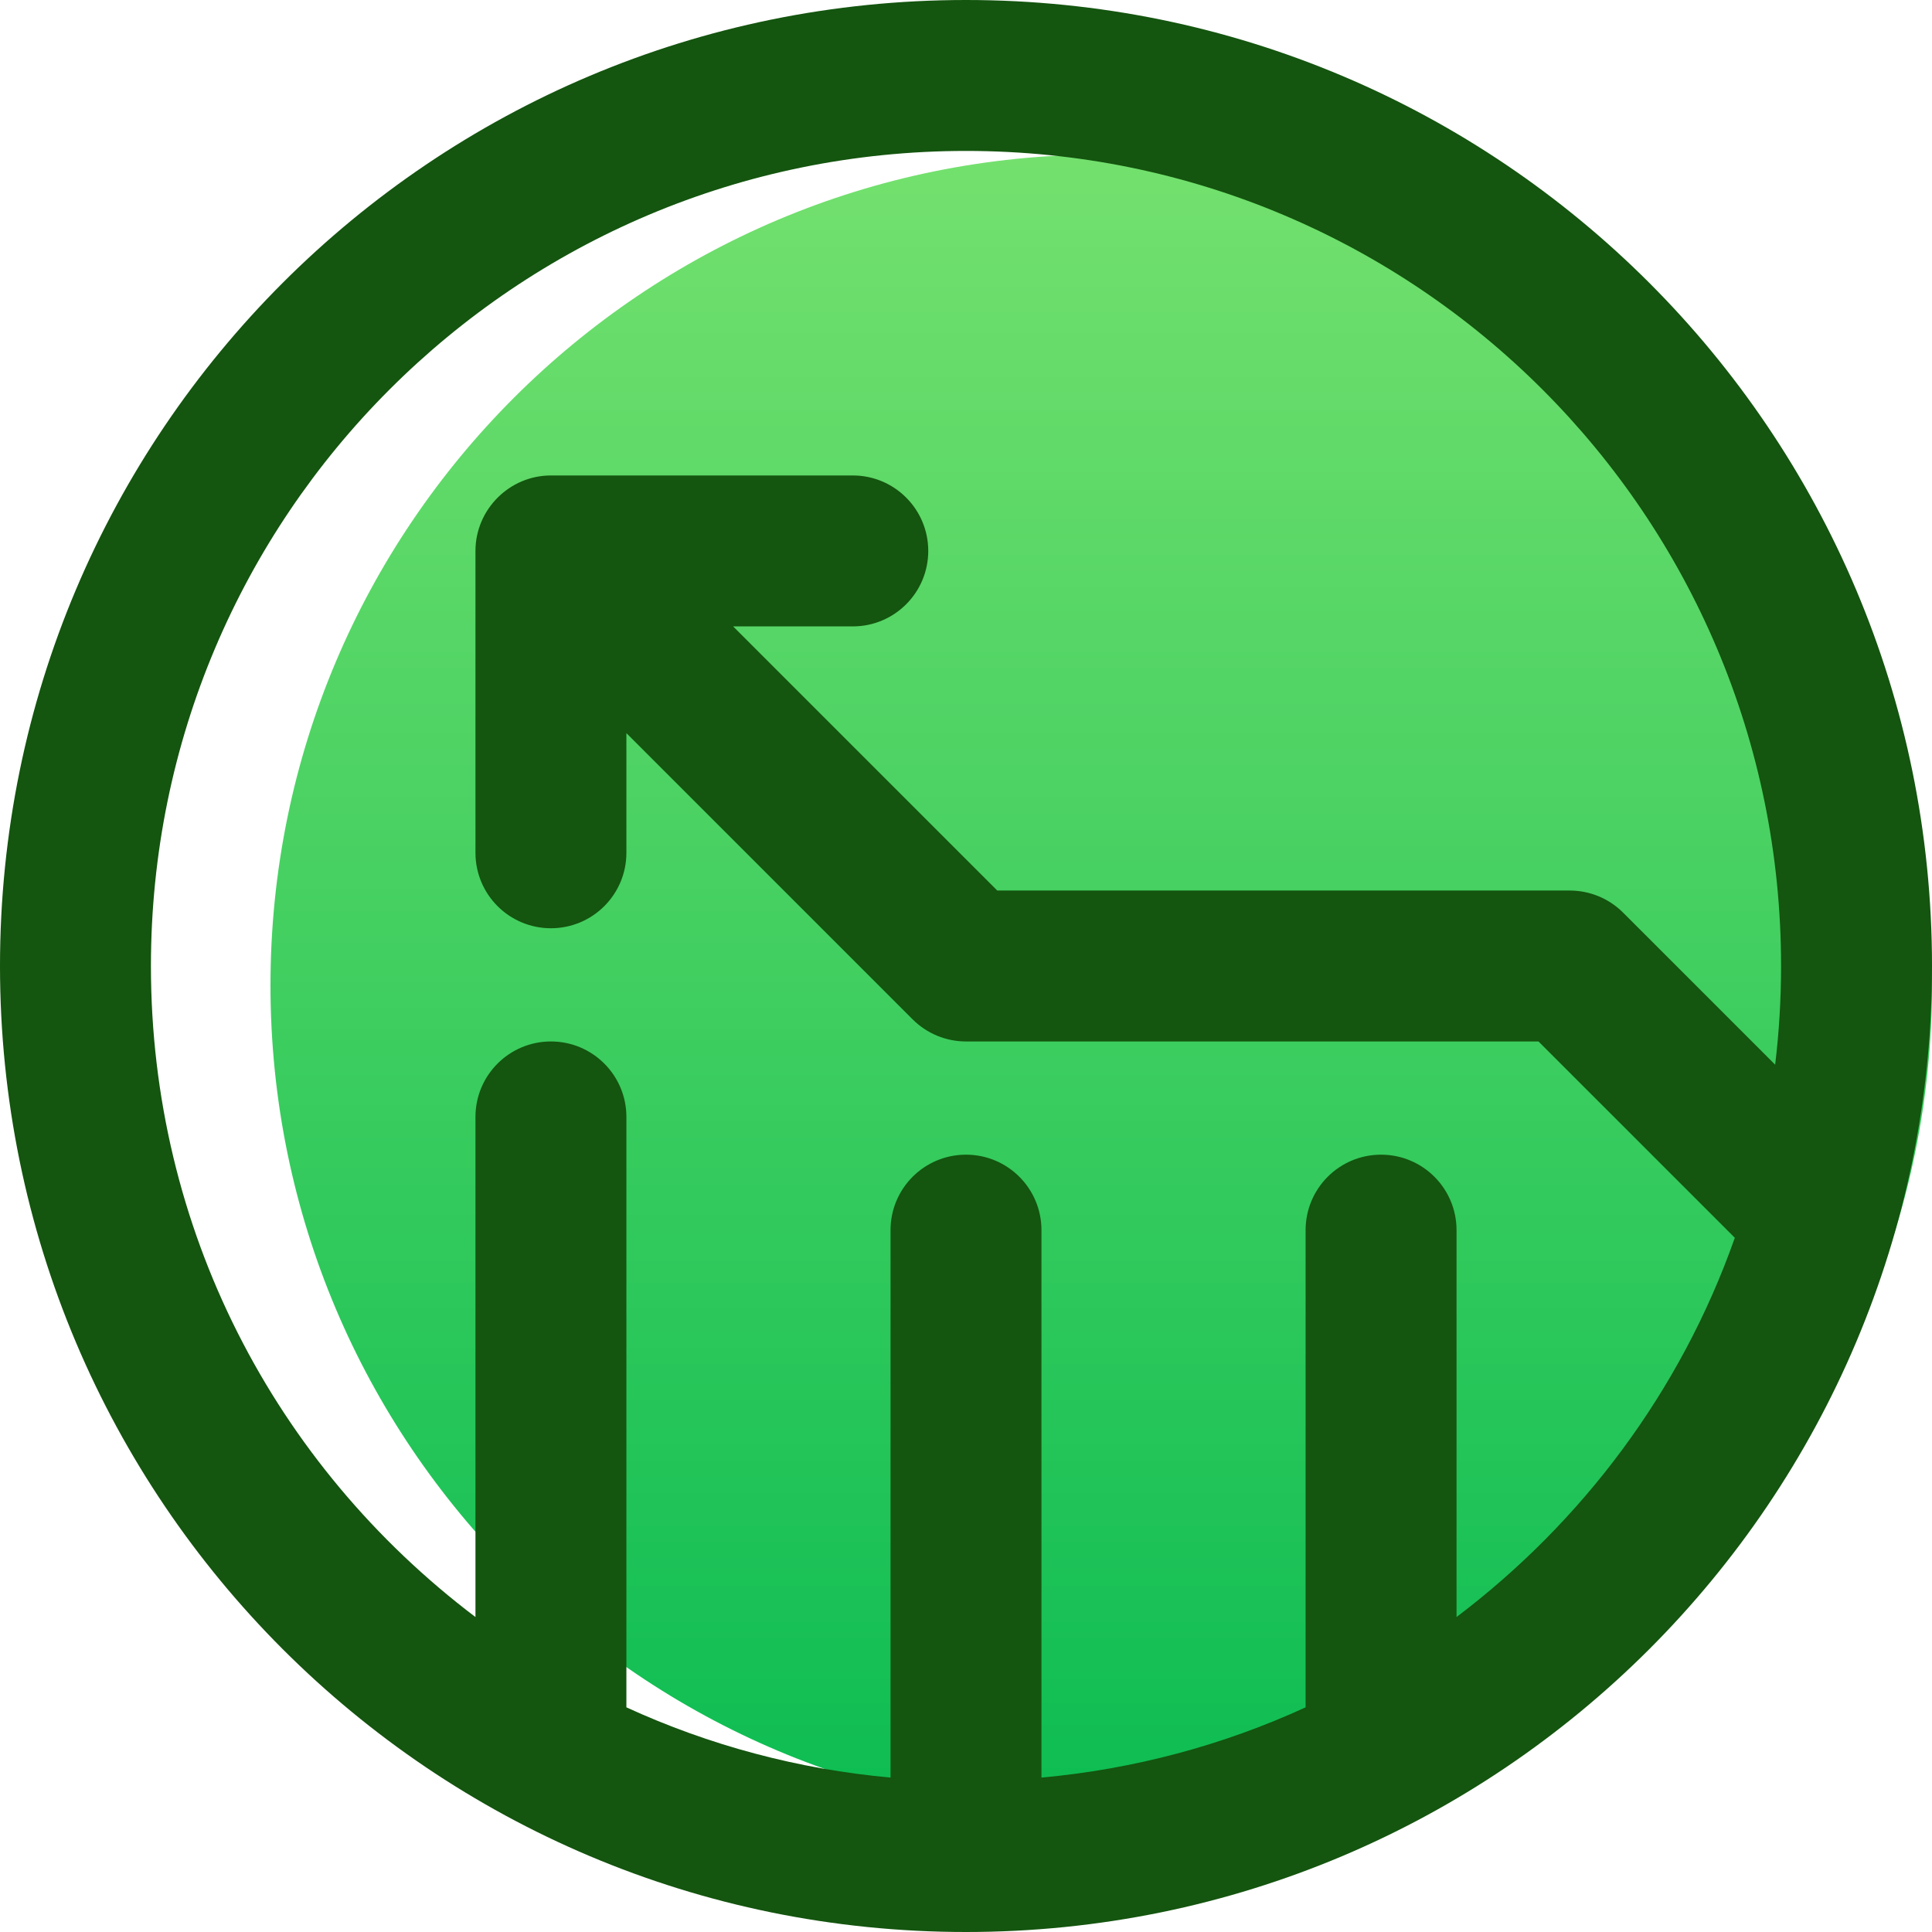
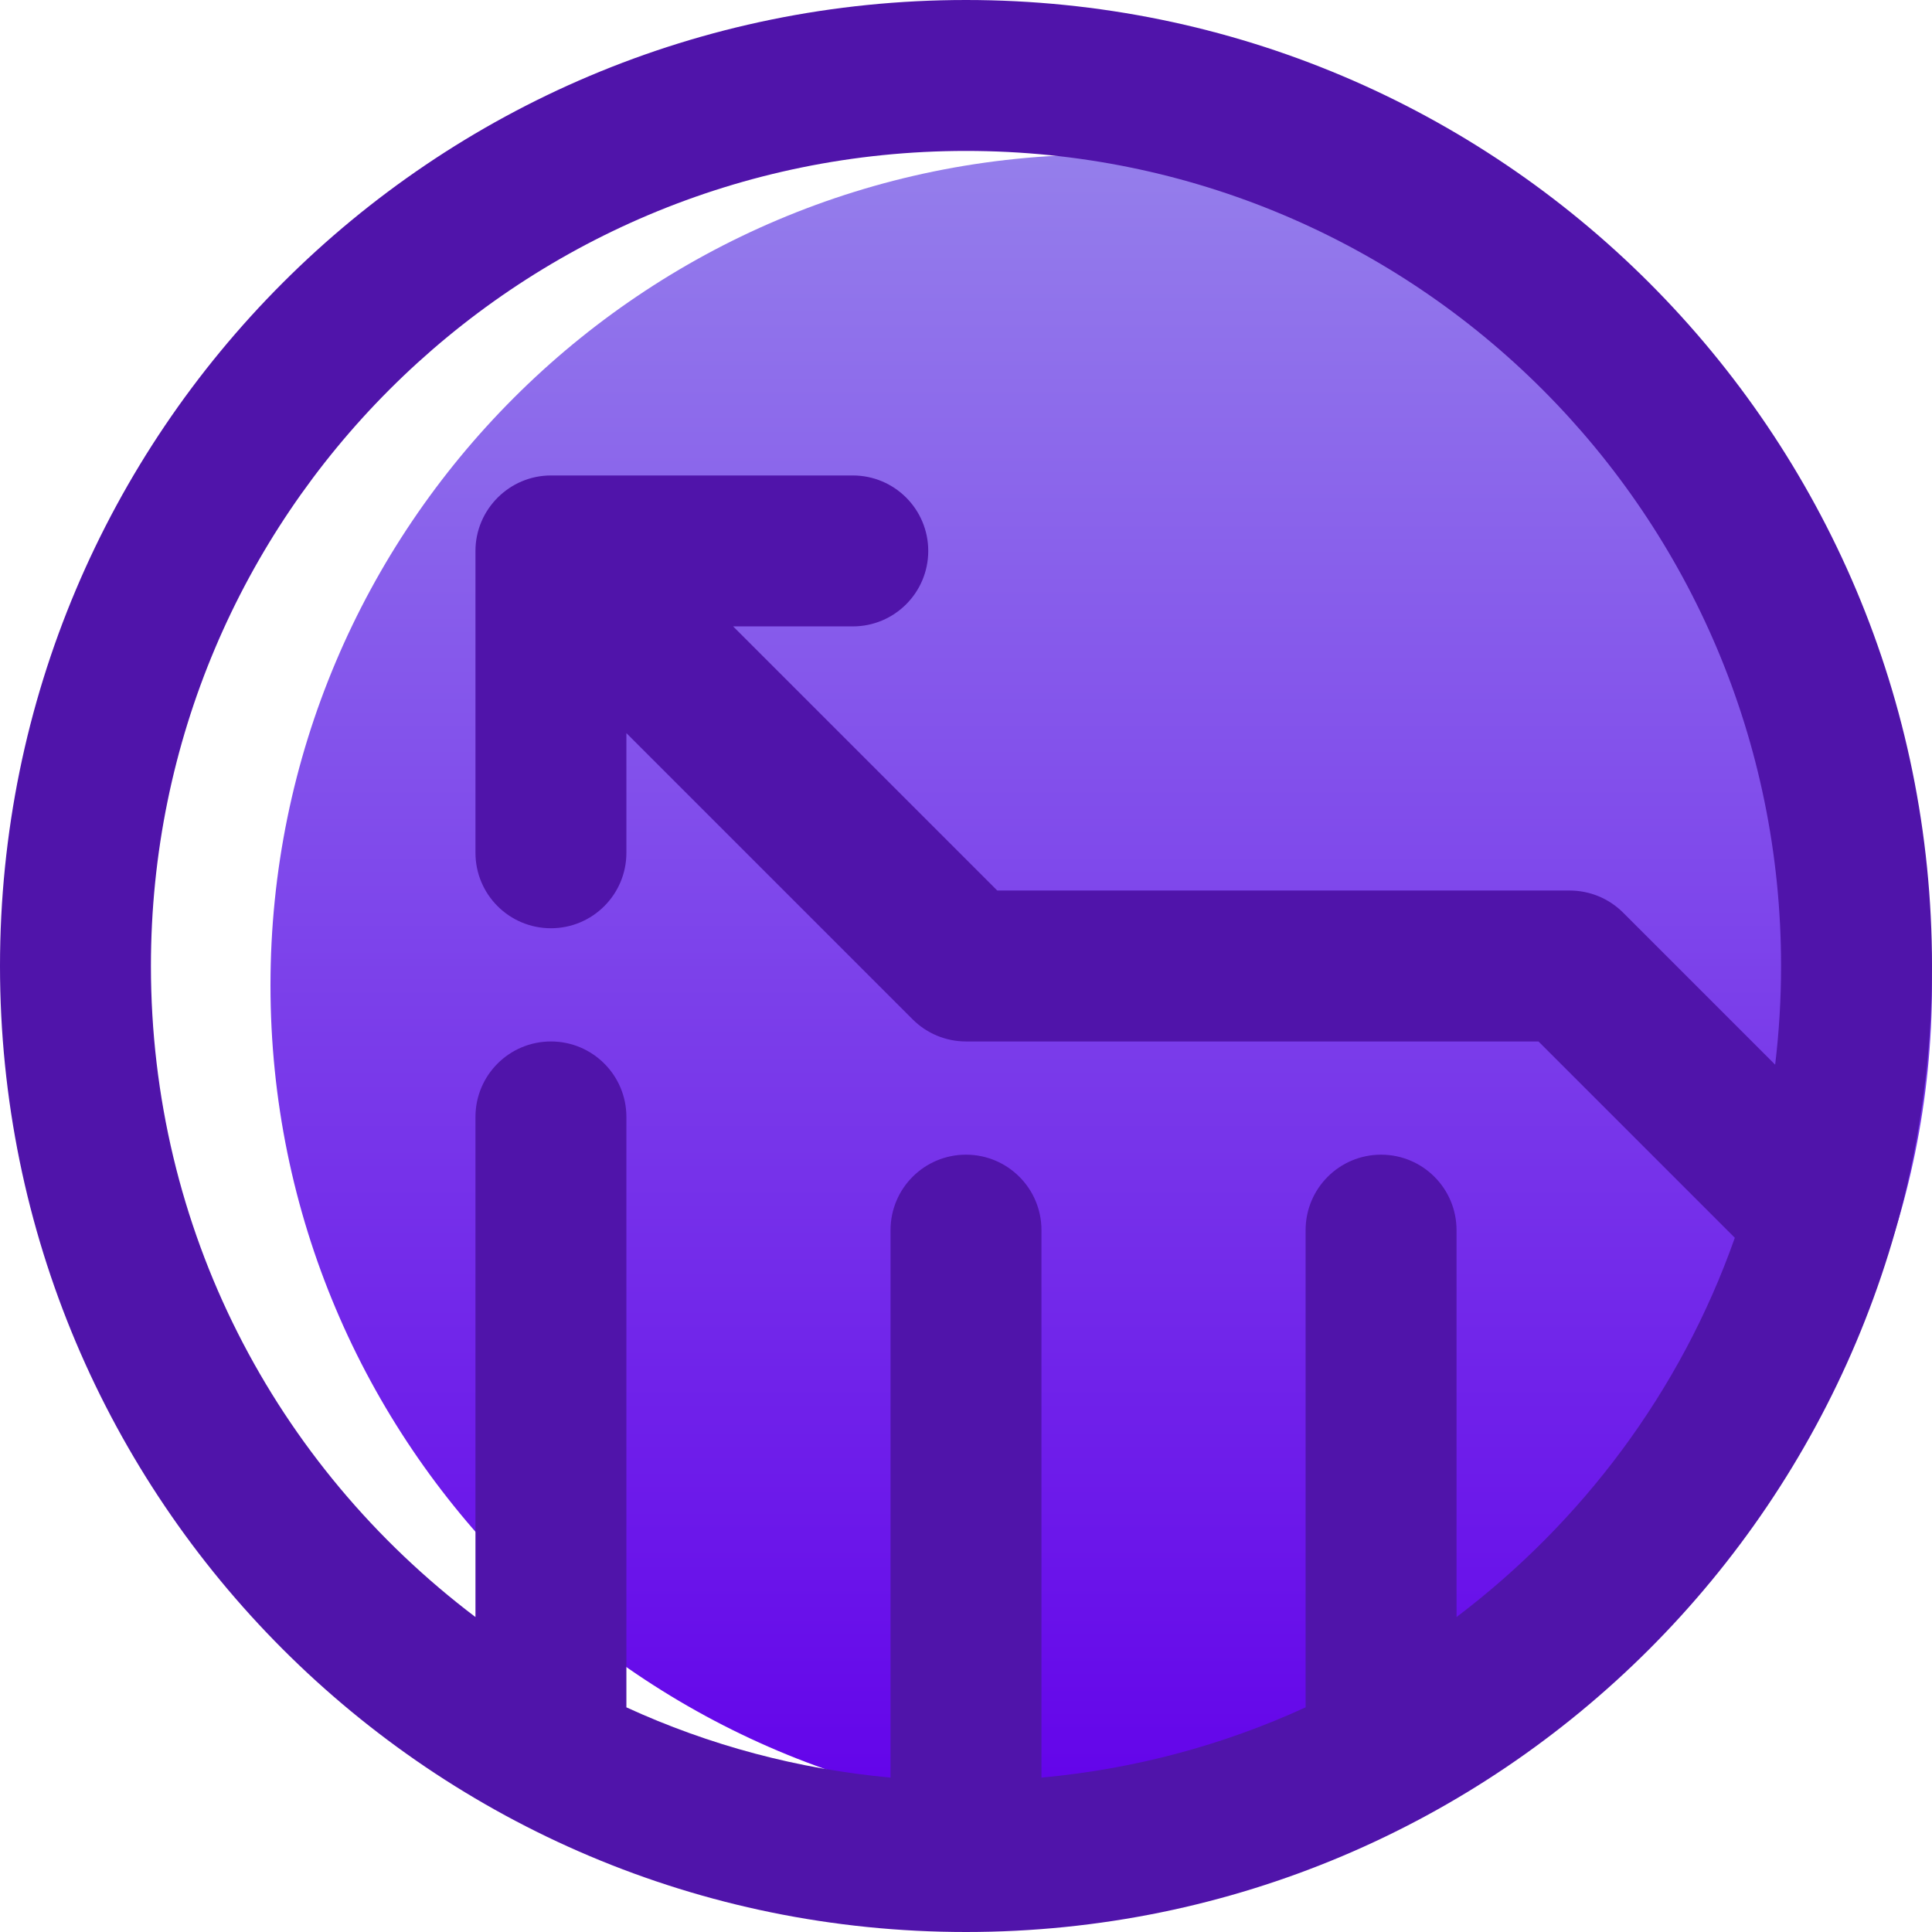
<svg xmlns="http://www.w3.org/2000/svg" width="50" height="50" viewBox="0 0 50 50" fill="none">
  <path d="M28.5 47C40.374 47 50 37.374 50 25.5C50 13.626 40.374 4 28.5 4C16.626 4 7 13.626 7 25.5C7 37.374 16.626 47 28.5 47Z" fill="url(#paint0_linear)" />
-   <path d="M25 0C38.817 0 50 11.181 50 25C50 38.817 38.819 50 25 50C11.183 50 0 38.819 0 25C0 11.183 11.181 0 25 0ZM12.305 41.849V28.906C12.305 27.828 13.179 26.953 14.258 26.953C15.337 26.953 16.211 27.828 16.211 28.906V44.186C18.354 45.169 20.658 45.786 23.047 46.004V31.836C23.047 30.757 23.921 29.883 25 29.883C26.079 29.883 26.953 30.757 26.953 31.836V46.004C29.342 45.786 31.646 45.169 33.789 44.186V31.836C33.789 30.757 34.663 29.883 35.742 29.883C36.821 29.883 37.695 30.757 37.695 31.836V41.849C40.934 39.398 43.491 36.022 44.897 32.034L39.816 26.953H25C24.482 26.953 23.985 26.747 23.619 26.381L16.211 18.973V22.07C16.211 23.149 15.337 24.023 14.258 24.023C13.179 24.023 12.305 23.149 12.305 22.07V14.258C12.305 13.185 13.184 12.305 14.258 12.305H22.07C23.149 12.305 24.023 13.179 24.023 14.258C24.023 15.337 23.149 16.211 22.07 16.211H18.973L25.809 23.047H40.625C41.143 23.047 41.64 23.253 42.006 23.619L45.941 27.554C46.042 26.713 46.094 25.86 46.094 25C46.094 13.342 36.66 3.906 25 3.906C13.342 3.906 3.906 13.34 3.906 25C3.906 31.796 7.095 37.907 12.305 41.849Z" fill="#14550F" />
+   <path d="M25 0C38.817 0 50 11.181 50 25C50 38.817 38.819 50 25 50C11.183 50 0 38.819 0 25C0 11.183 11.181 0 25 0ZM12.305 41.849V28.906C12.305 27.828 13.179 26.953 14.258 26.953C15.337 26.953 16.211 27.828 16.211 28.906V44.186C18.354 45.169 20.658 45.786 23.047 46.004V31.836C23.047 30.757 23.921 29.883 25 29.883C26.079 29.883 26.953 30.757 26.953 31.836V46.004C29.342 45.786 31.646 45.169 33.789 44.186V31.836C33.789 30.757 34.663 29.883 35.742 29.883C36.821 29.883 37.695 30.757 37.695 31.836V41.849C40.934 39.398 43.491 36.022 44.897 32.034L39.816 26.953H25C24.482 26.953 23.985 26.747 23.619 26.381L16.211 18.973V22.07C16.211 23.149 15.337 24.023 14.258 24.023C13.179 24.023 12.305 23.149 12.305 22.07V14.258C12.305 13.185 13.184 12.305 14.258 12.305H22.07C23.149 12.305 24.023 13.179 24.023 14.258C24.023 15.337 23.149 16.211 22.07 16.211H18.973L25.809 23.047H40.625C41.143 23.047 41.64 23.253 42.006 23.619L45.941 27.554C46.042 26.713 46.094 25.86 46.094 25C46.094 13.342 36.66 3.906 25 3.906C13.342 3.906 3.906 13.34 3.906 25C3.906 31.796 7.095 37.907 12.305 41.849Z" fill="#5014AA" />
  <defs>
    <linearGradient id="paint0_linear" x1="7.215" y1="2.008" x2="7.215" y2="47.645" gradientUnits="userSpaceOnUse">
-       <stop stop-color="#78E26F" />
-       <stop offset="1" stop-color="#0BBC52" />
+       <stop stop-color="#9784EB" />
+       <stop offset="1" stop-color="#6200EA" />
    </linearGradient>
  </defs>
</svg>
